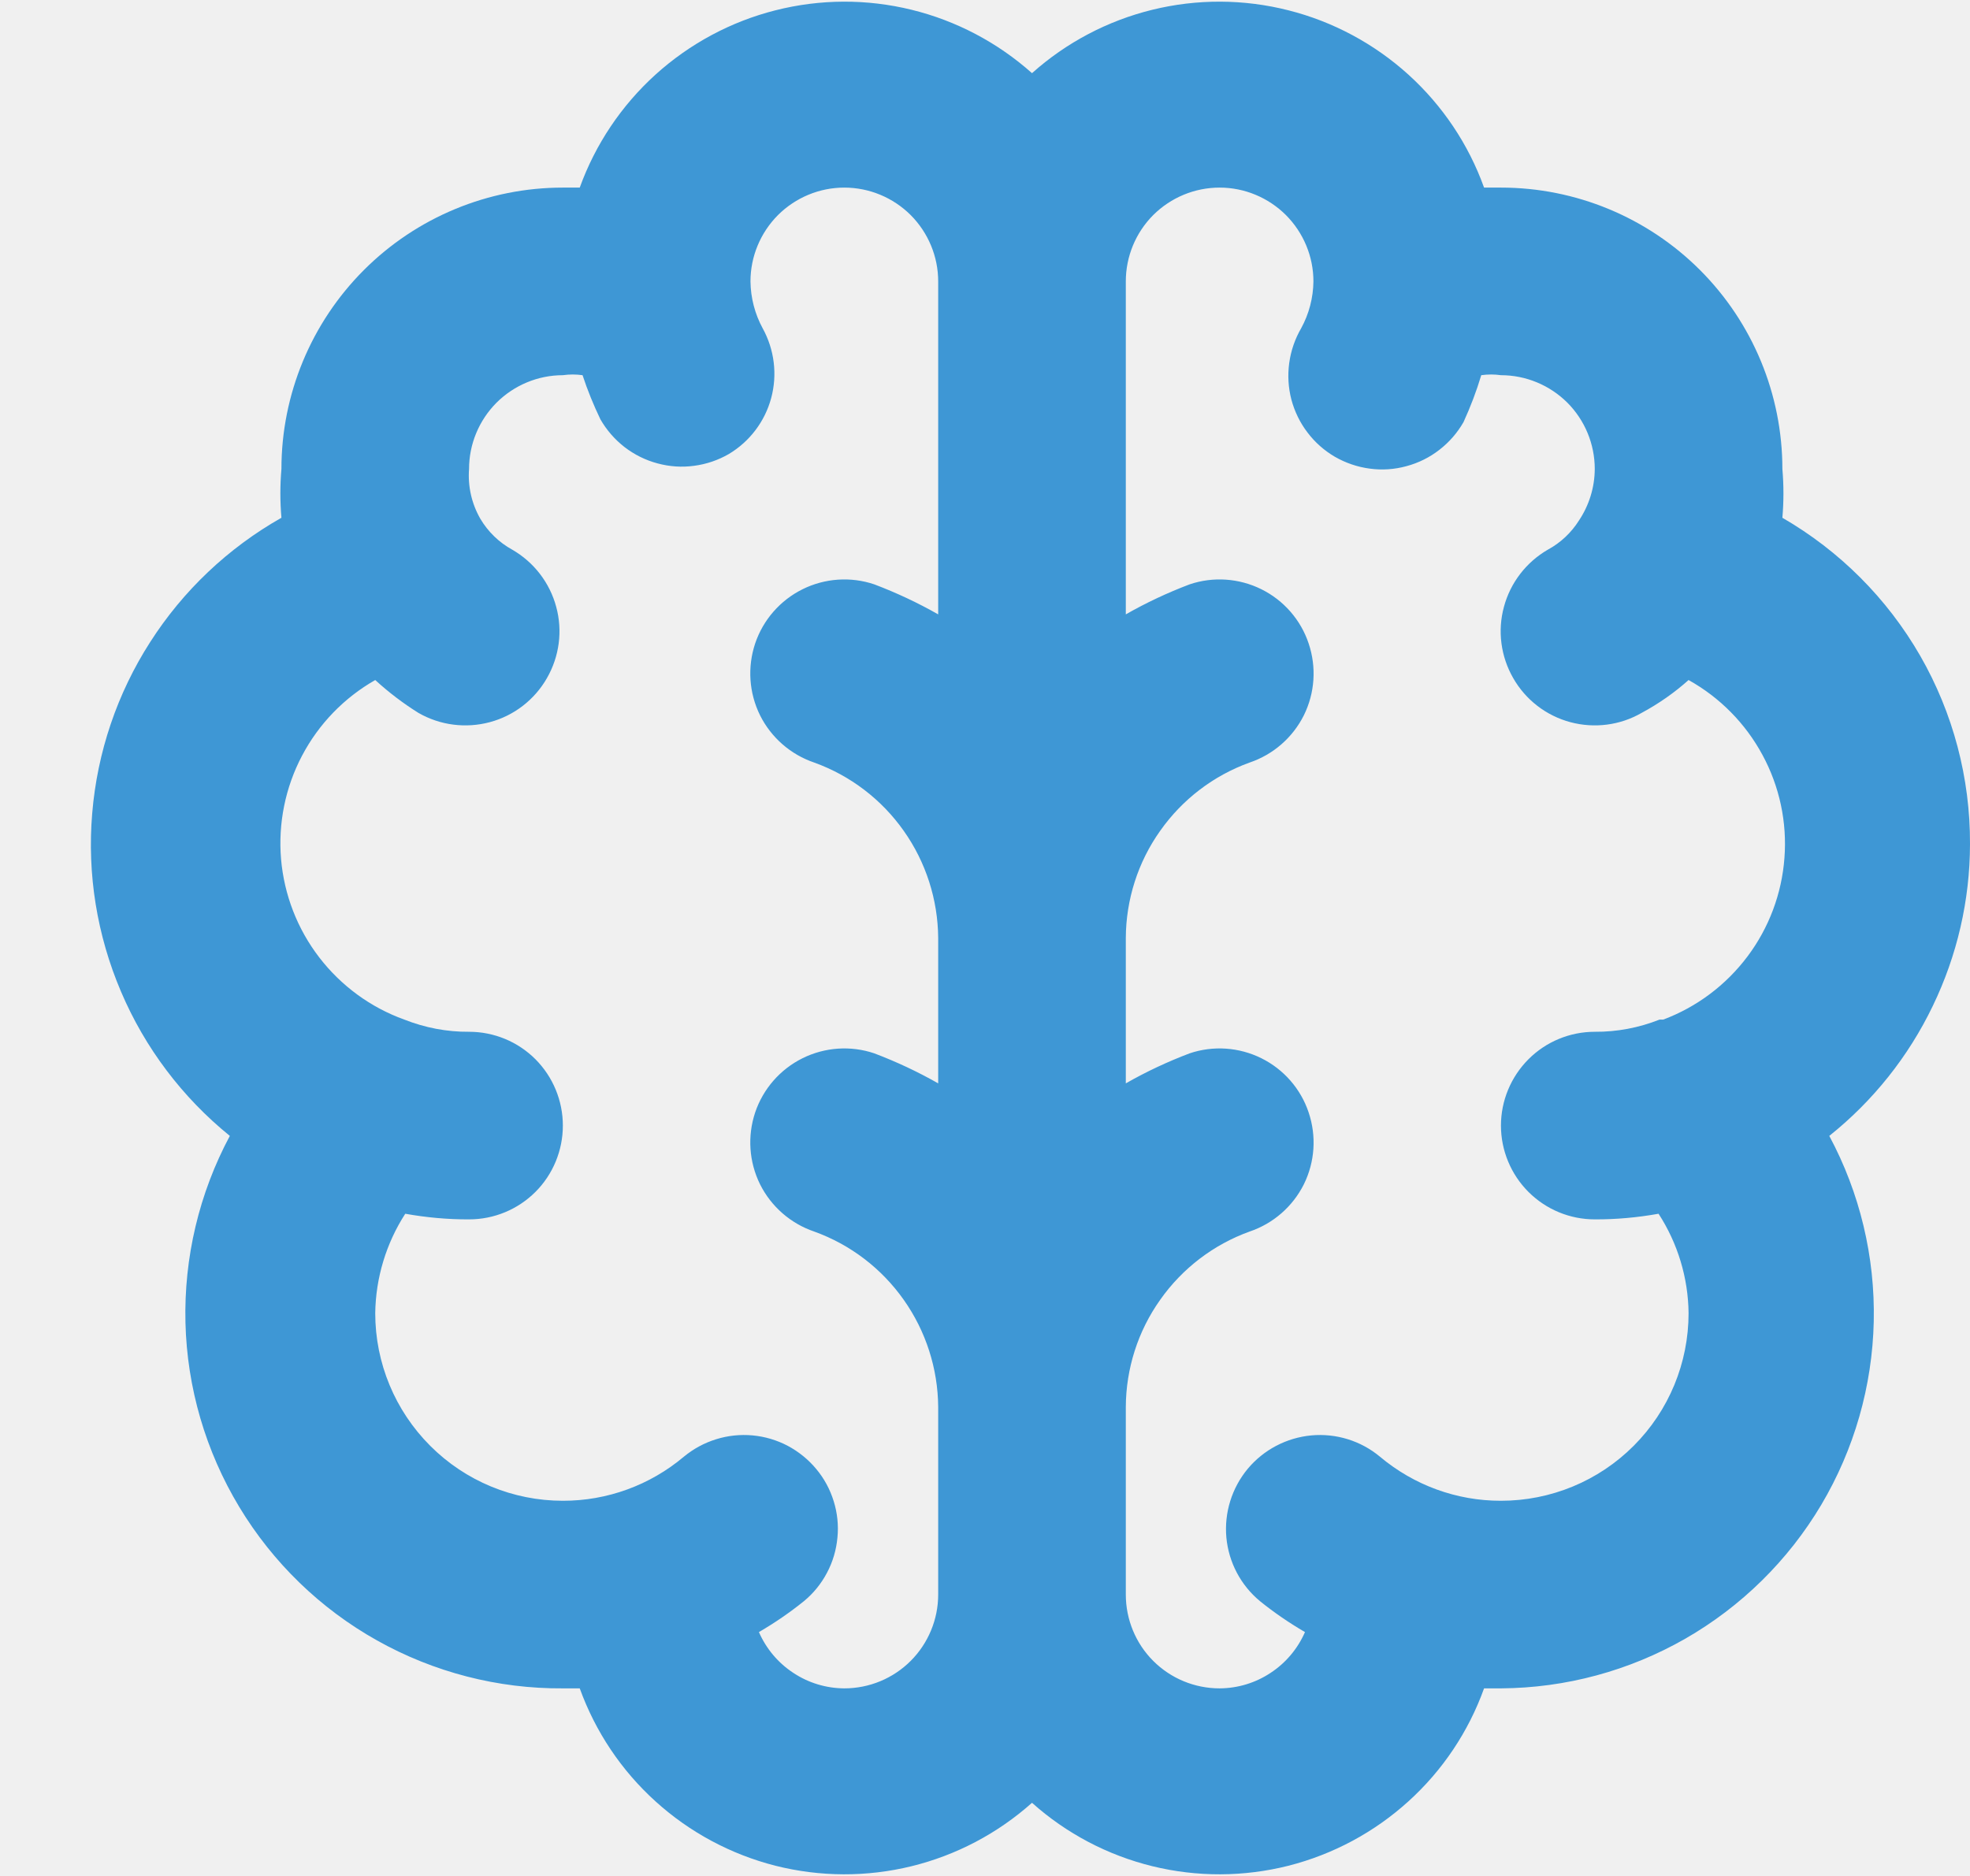
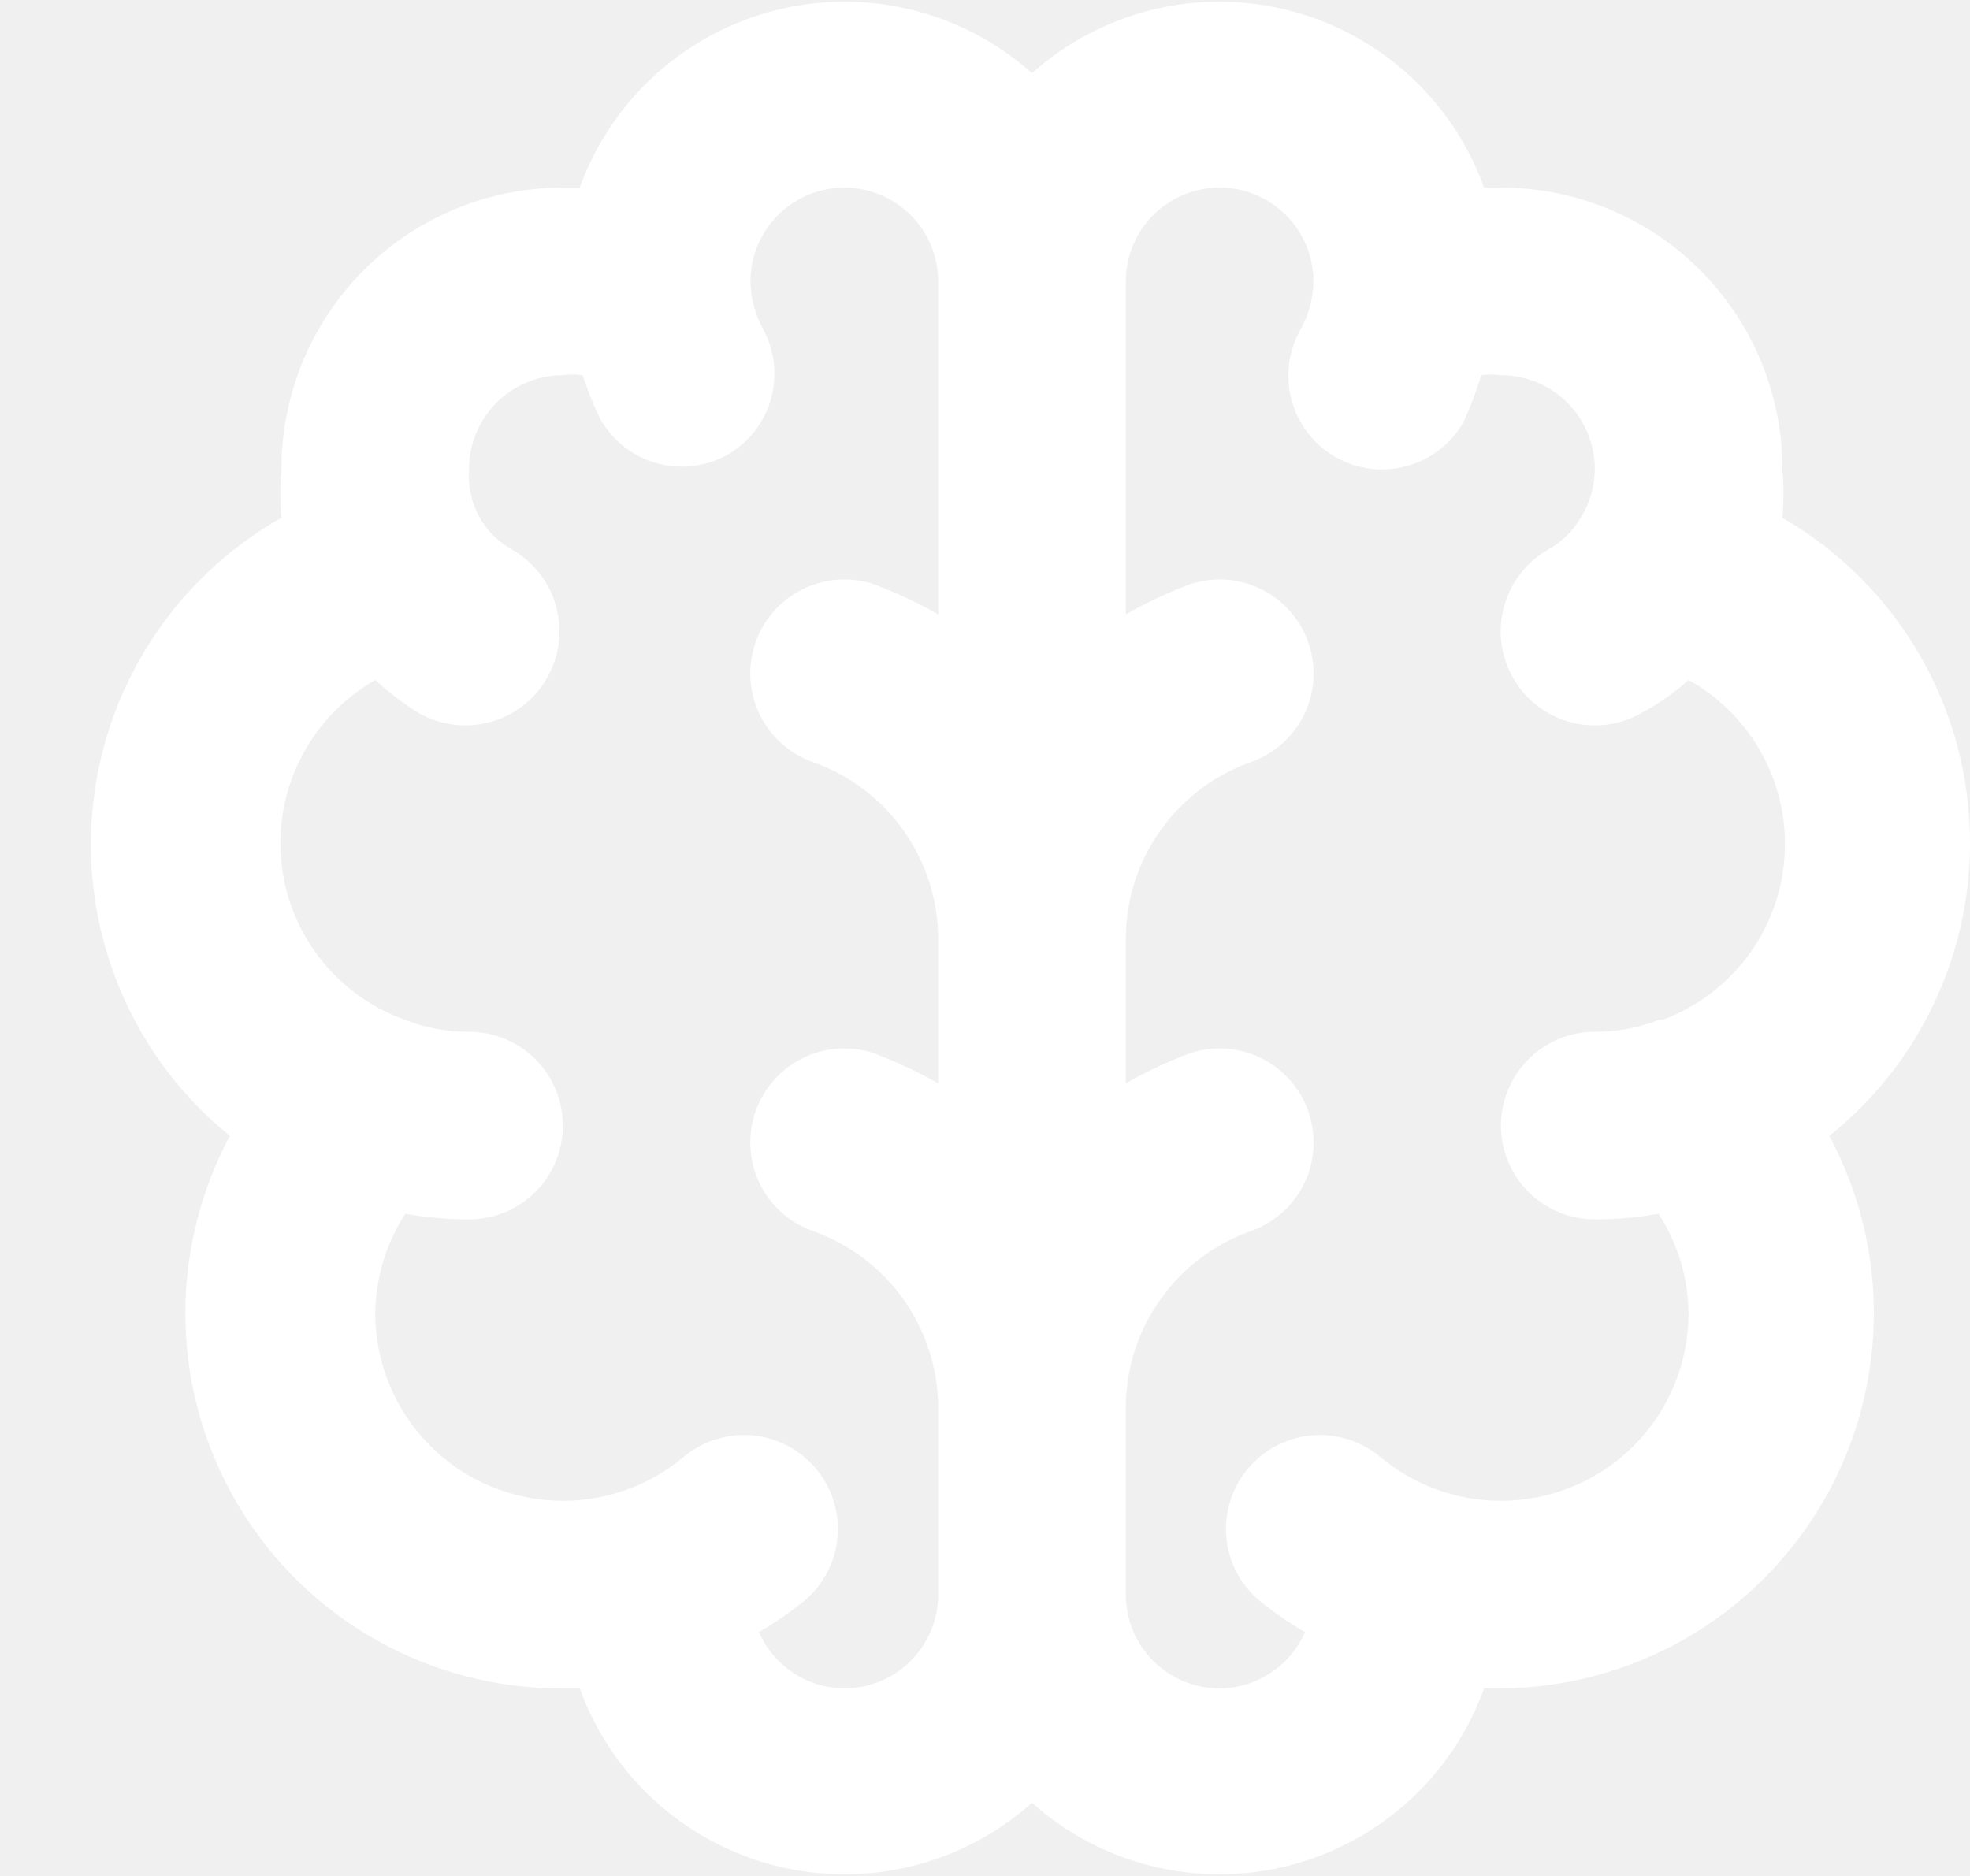
<svg xmlns="http://www.w3.org/2000/svg" width="21" height="20" viewBox="0 0 21 20" fill="none">
-   <path d="M21 9C21.003 8.295 20.82 7.602 20.469 6.991C20.117 6.38 19.611 5.873 19 5.52C19.015 5.347 19.015 5.173 19 5C19 4.205 18.684 3.441 18.122 2.879C17.559 2.316 16.796 2 16 2H15.82C15.654 1.538 15.377 1.125 15.013 0.795C14.649 0.466 14.21 0.23 13.735 0.11C13.259 -0.011 12.761 -0.013 12.284 0.104C11.807 0.221 11.367 0.453 11.001 0.78C10.634 0.453 10.194 0.221 9.717 0.104C9.24 -0.013 8.742 -0.011 8.266 0.11C7.791 0.23 7.352 0.466 6.988 0.795C6.624 1.125 6.347 1.538 6.18 2H6C5.205 2 4.442 2.316 3.879 2.879C3.317 3.441 3 4.205 3 5C2.985 5.173 2.985 5.347 3 5.52C2.433 5.841 1.952 6.296 1.601 6.845C1.249 7.393 1.037 8.02 0.983 8.67C0.928 9.319 1.034 9.972 1.29 10.572C1.545 11.172 1.944 11.7 2.45 12.11C2.123 12.721 1.96 13.407 1.977 14.101C1.994 14.794 2.192 15.471 2.55 16.065C2.908 16.659 3.414 17.15 4.019 17.489C4.624 17.828 5.307 18.005 6 18H6.18C6.347 18.462 6.624 18.876 6.988 19.205C7.352 19.535 7.791 19.77 8.266 19.891C8.742 20.011 9.24 20.013 9.717 19.896C10.194 19.779 10.634 19.547 11.001 19.22C11.367 19.547 11.807 19.779 12.284 19.896C12.761 20.013 13.259 20.011 13.735 19.891C14.21 19.77 14.649 19.535 15.013 19.205C15.377 18.876 15.654 18.462 15.82 18H16C16.69 17.996 17.366 17.813 17.964 17.471C18.562 17.128 19.062 16.636 19.414 16.044C19.766 15.451 19.959 14.777 19.974 14.088C19.989 13.399 19.826 12.718 19.5 12.11C19.967 11.737 20.344 11.264 20.603 10.725C20.863 10.187 20.999 9.598 21 9ZM10.001 6.55C9.783 6.426 9.555 6.319 9.32 6.23C9.069 6.145 8.793 6.164 8.555 6.282C8.317 6.4 8.135 6.608 8.05 6.86C7.966 7.112 7.984 7.387 8.102 7.626C8.221 7.864 8.429 8.045 8.68 8.13C9.065 8.269 9.398 8.523 9.634 8.858C9.87 9.192 9.998 9.591 10.001 10V11.55C9.783 11.426 9.555 11.319 9.32 11.23C9.069 11.145 8.793 11.164 8.555 11.282C8.317 11.4 8.135 11.608 8.05 11.86C7.966 12.112 7.984 12.387 8.102 12.626C8.221 12.864 8.429 13.045 8.68 13.13C9.065 13.269 9.398 13.523 9.634 13.858C9.87 14.192 9.998 14.591 10.001 15V17C10.001 17.265 9.895 17.52 9.708 17.707C9.52 17.895 9.266 18 9 18C8.807 17.999 8.618 17.942 8.457 17.835C8.295 17.729 8.168 17.578 8.09 17.4C8.258 17.302 8.419 17.192 8.57 17.07C8.672 16.986 8.755 16.883 8.816 16.767C8.878 16.65 8.915 16.523 8.927 16.392C8.94 16.261 8.926 16.129 8.887 16.004C8.848 15.878 8.785 15.761 8.7 15.66C8.616 15.559 8.513 15.476 8.397 15.414C8.281 15.353 8.153 15.315 8.022 15.303C7.891 15.291 7.759 15.305 7.634 15.344C7.508 15.383 7.392 15.446 7.29 15.53C6.929 15.834 6.472 16.001 6 16C5.47 16 4.961 15.79 4.586 15.414C4.211 15.039 4 14.531 4 14C4.005 13.624 4.116 13.256 4.32 12.94C4.545 12.98 4.772 13.001 5 13C5.266 13 5.52 12.895 5.708 12.707C5.895 12.52 6 12.265 6 12C6 11.735 5.895 11.481 5.708 11.293C5.52 11.105 5.266 11 5 11C4.764 11.002 4.53 10.957 4.31 10.87C3.951 10.741 3.636 10.51 3.403 10.207C3.17 9.904 3.029 9.54 2.996 9.159C2.964 8.779 3.041 8.396 3.219 8.058C3.397 7.719 3.668 7.439 4 7.25C4.143 7.381 4.297 7.498 4.46 7.6C4.691 7.733 4.965 7.768 5.222 7.699C5.479 7.63 5.698 7.461 5.83 7.23C5.963 6.999 5.999 6.725 5.929 6.469C5.86 6.212 5.691 5.993 5.46 5.86C5.32 5.783 5.202 5.669 5.12 5.53C5.028 5.37 4.986 5.185 5 5C5 4.735 5.106 4.481 5.293 4.293C5.481 4.106 5.735 4 6 4C6.07 3.99 6.141 3.99 6.21 4C6.263 4.161 6.327 4.318 6.4 4.47C6.466 4.585 6.553 4.685 6.657 4.766C6.762 4.847 6.881 4.906 7.008 4.94C7.136 4.975 7.269 4.984 7.399 4.966C7.53 4.949 7.656 4.906 7.77 4.84C7.992 4.707 8.154 4.493 8.221 4.243C8.288 3.993 8.255 3.727 8.13 3.5C8.047 3.347 8.002 3.175 8 3C8 2.735 8.106 2.481 8.293 2.293C8.481 2.106 8.735 2 9 2C9.266 2 9.52 2.106 9.708 2.293C9.895 2.481 10.001 2.735 10.001 3V6.55ZM17.691 10.87C17.471 10.957 17.237 11.002 17 11C16.735 11 16.481 11.105 16.293 11.293C16.106 11.481 16 11.735 16 12C16 12.265 16.106 12.52 16.293 12.707C16.481 12.895 16.735 13 17 13C17.229 13.001 17.456 12.98 17.68 12.94C17.885 13.256 17.996 13.624 18 14C18 14.531 17.79 15.039 17.415 15.414C17.04 15.79 16.531 16 16 16C15.528 16.001 15.072 15.834 14.71 15.53C14.506 15.36 14.243 15.279 13.979 15.303C13.714 15.328 13.47 15.456 13.3 15.66C13.131 15.864 13.049 16.128 13.073 16.392C13.098 16.657 13.226 16.9 13.431 17.07C13.582 17.192 13.743 17.302 13.911 17.4C13.833 17.578 13.706 17.729 13.544 17.835C13.383 17.942 13.194 17.999 13.001 18C12.735 18 12.481 17.895 12.293 17.707C12.106 17.52 12.001 17.265 12.001 17V15C12.003 14.591 12.13 14.192 12.367 13.858C12.603 13.523 12.935 13.269 13.32 13.13C13.572 13.045 13.78 12.864 13.899 12.626C14.017 12.387 14.035 12.112 13.95 11.86C13.866 11.608 13.684 11.4 13.446 11.282C13.208 11.164 12.932 11.145 12.681 11.23C12.446 11.319 12.218 11.426 12.001 11.55V10C12.003 9.591 12.13 9.192 12.367 8.858C12.603 8.523 12.935 8.269 13.32 8.13C13.572 8.045 13.78 7.864 13.899 7.626C14.017 7.387 14.035 7.112 13.95 6.86C13.866 6.608 13.684 6.4 13.446 6.282C13.208 6.164 12.932 6.145 12.681 6.23C12.446 6.319 12.218 6.426 12.001 6.55V3C12.001 2.735 12.106 2.481 12.293 2.293C12.481 2.106 12.735 2 13.001 2C13.266 2 13.52 2.106 13.708 2.293C13.895 2.481 14.001 2.735 14.001 3C13.999 3.175 13.954 3.347 13.87 3.5C13.804 3.614 13.761 3.739 13.743 3.87C13.725 4 13.733 4.133 13.766 4.26C13.8 4.387 13.858 4.507 13.938 4.611C14.017 4.716 14.117 4.804 14.23 4.87C14.345 4.936 14.471 4.979 14.601 4.996C14.732 5.014 14.865 5.005 14.992 4.97C15.12 4.936 15.239 4.877 15.343 4.796C15.448 4.715 15.535 4.615 15.601 4.5C15.675 4.338 15.739 4.171 15.79 4C15.86 3.99 15.931 3.99 16 4C16.266 4 16.52 4.106 16.708 4.293C16.895 4.481 17 4.735 17 5C16.999 5.196 16.94 5.387 16.831 5.55C16.749 5.68 16.635 5.787 16.5 5.86C16.27 5.993 16.101 6.212 16.032 6.469C15.962 6.725 15.998 6.999 16.131 7.23C16.263 7.461 16.482 7.63 16.739 7.699C16.996 7.768 17.27 7.733 17.5 7.6C17.68 7.503 17.848 7.386 18 7.25C18.334 7.436 18.607 7.713 18.788 8.049C18.97 8.385 19.051 8.766 19.022 9.146C18.994 9.527 18.857 9.892 18.628 10.197C18.399 10.502 18.088 10.736 17.73 10.87H17.691Z" fill="#3E97D5" />
+   <path d="M21 9C21.003 8.295 20.82 7.602 20.469 6.991C20.117 6.38 19.611 5.873 19 5.52C19.015 5.347 19.015 5.173 19 5C19 4.205 18.684 3.441 18.122 2.879C17.559 2.316 16.796 2 16 2H15.82C15.654 1.538 15.377 1.125 15.013 0.795C14.649 0.466 14.21 0.23 13.735 0.11C13.259 -0.011 12.761 -0.013 12.284 0.104C11.807 0.221 11.367 0.453 11.001 0.78C10.634 0.453 10.194 0.221 9.717 0.104C9.24 -0.013 8.742 -0.011 8.266 0.11C7.791 0.23 7.352 0.466 6.988 0.795C6.624 1.125 6.347 1.538 6.18 2H6C5.205 2 4.442 2.316 3.879 2.879C3.317 3.441 3 4.205 3 5C2.985 5.173 2.985 5.347 3 5.52C2.433 5.841 1.952 6.296 1.601 6.845C1.249 7.393 1.037 8.02 0.983 8.67C0.928 9.319 1.034 9.972 1.29 10.572C1.545 11.172 1.944 11.7 2.45 12.11C2.123 12.721 1.96 13.407 1.977 14.101C1.994 14.794 2.192 15.471 2.55 16.065C2.908 16.659 3.414 17.15 4.019 17.489C4.624 17.828 5.307 18.005 6 18H6.18C6.347 18.462 6.624 18.876 6.988 19.205C7.352 19.535 7.791 19.77 8.266 19.891C8.742 20.011 9.24 20.013 9.717 19.896C10.194 19.779 10.634 19.547 11.001 19.22C11.367 19.547 11.807 19.779 12.284 19.896C12.761 20.013 13.259 20.011 13.735 19.891C14.21 19.77 14.649 19.535 15.013 19.205C15.377 18.876 15.654 18.462 15.82 18H16C16.69 17.996 17.366 17.813 17.964 17.471C18.562 17.128 19.062 16.636 19.414 16.044C19.766 15.451 19.959 14.777 19.974 14.088C19.989 13.399 19.826 12.718 19.5 12.11C19.967 11.737 20.344 11.264 20.603 10.725C20.863 10.187 20.999 9.598 21 9ZM10.001 6.55C9.783 6.426 9.555 6.319 9.32 6.23C9.069 6.145 8.793 6.164 8.555 6.282C8.317 6.4 8.135 6.608 8.05 6.86C7.966 7.112 7.984 7.387 8.102 7.626C8.221 7.864 8.429 8.045 8.68 8.13C9.065 8.269 9.398 8.523 9.634 8.858C9.87 9.192 9.998 9.591 10.001 10V11.55C9.783 11.426 9.555 11.319 9.32 11.23C9.069 11.145 8.793 11.164 8.555 11.282C8.317 11.4 8.135 11.608 8.05 11.86C7.966 12.112 7.984 12.387 8.102 12.626C8.221 12.864 8.429 13.045 8.68 13.13C9.065 13.269 9.398 13.523 9.634 13.858C9.87 14.192 9.998 14.591 10.001 15V17C10.001 17.265 9.895 17.52 9.708 17.707C9.52 17.895 9.266 18 9 18C8.807 17.999 8.618 17.942 8.457 17.835C8.295 17.729 8.168 17.578 8.09 17.4C8.258 17.302 8.419 17.192 8.57 17.07C8.672 16.986 8.755 16.883 8.816 16.767C8.878 16.65 8.915 16.523 8.927 16.392C8.94 16.261 8.926 16.129 8.887 16.004C8.848 15.878 8.785 15.761 8.7 15.66C8.616 15.559 8.513 15.476 8.397 15.414C8.281 15.353 8.153 15.315 8.022 15.303C7.891 15.291 7.759 15.305 7.634 15.344C7.508 15.383 7.392 15.446 7.29 15.53C6.929 15.834 6.472 16.001 6 16C5.47 16 4.961 15.79 4.586 15.414C4.211 15.039 4 14.531 4 14C4.005 13.624 4.116 13.256 4.32 12.94C4.545 12.98 4.772 13.001 5 13C5.266 13 5.52 12.895 5.708 12.707C5.895 12.52 6 12.265 6 12C6 11.735 5.895 11.481 5.708 11.293C5.52 11.105 5.266 11 5 11C4.764 11.002 4.53 10.957 4.31 10.87C3.951 10.741 3.636 10.51 3.403 10.207C3.17 9.904 3.029 9.54 2.996 9.159C2.964 8.779 3.041 8.396 3.219 8.058C3.397 7.719 3.668 7.439 4 7.25C4.143 7.381 4.297 7.498 4.46 7.6C4.691 7.733 4.965 7.768 5.222 7.699C5.479 7.63 5.698 7.461 5.83 7.23C5.963 6.999 5.999 6.725 5.929 6.469C5.86 6.212 5.691 5.993 5.46 5.86C5.32 5.783 5.202 5.669 5.12 5.53C5.028 5.37 4.986 5.185 5 5C5 4.735 5.106 4.481 5.293 4.293C5.481 4.106 5.735 4 6 4C6.07 3.99 6.141 3.99 6.21 4C6.263 4.161 6.327 4.318 6.4 4.47C6.466 4.585 6.553 4.685 6.657 4.766C6.762 4.847 6.881 4.906 7.008 4.94C7.136 4.975 7.269 4.984 7.399 4.966C7.53 4.949 7.656 4.906 7.77 4.84C7.992 4.707 8.154 4.493 8.221 4.243C8.288 3.993 8.255 3.727 8.13 3.5C8.047 3.347 8.002 3.175 8 3C8 2.735 8.106 2.481 8.293 2.293C8.481 2.106 8.735 2 9 2C9.266 2 9.52 2.106 9.708 2.293C9.895 2.481 10.001 2.735 10.001 3V6.55ZM17.691 10.87C17.471 10.957 17.237 11.002 17 11C16.735 11 16.481 11.105 16.293 11.293C16.106 11.481 16 11.735 16 12C16 12.265 16.106 12.52 16.293 12.707C16.481 12.895 16.735 13 17 13C17.229 13.001 17.456 12.98 17.68 12.94C17.885 13.256 17.996 13.624 18 14C18 14.531 17.79 15.039 17.415 15.414C17.04 15.79 16.531 16 16 16C15.528 16.001 15.072 15.834 14.71 15.53C14.506 15.36 14.243 15.279 13.979 15.303C13.714 15.328 13.47 15.456 13.3 15.66C13.131 15.864 13.049 16.128 13.073 16.392C13.098 16.657 13.226 16.9 13.431 17.07C13.582 17.192 13.743 17.302 13.911 17.4C13.833 17.578 13.706 17.729 13.544 17.835C13.383 17.942 13.194 17.999 13.001 18C12.735 18 12.481 17.895 12.293 17.707C12.106 17.52 12.001 17.265 12.001 17V15C12.003 14.591 12.13 14.192 12.367 13.858C12.603 13.523 12.935 13.269 13.32 13.13C13.572 13.045 13.78 12.864 13.899 12.626C14.017 12.387 14.035 12.112 13.95 11.86C13.866 11.608 13.684 11.4 13.446 11.282C13.208 11.164 12.932 11.145 12.681 11.23C12.446 11.319 12.218 11.426 12.001 11.55V10C12.003 9.591 12.13 9.192 12.367 8.858C12.603 8.523 12.935 8.269 13.32 8.13C13.572 8.045 13.78 7.864 13.899 7.626C14.017 7.387 14.035 7.112 13.95 6.86C13.866 6.608 13.684 6.4 13.446 6.282C13.208 6.164 12.932 6.145 12.681 6.23C12.446 6.319 12.218 6.426 12.001 6.55V3C12.001 2.735 12.106 2.481 12.293 2.293C12.481 2.106 12.735 2 13.001 2C13.266 2 13.52 2.106 13.708 2.293C13.895 2.481 14.001 2.735 14.001 3C13.999 3.175 13.954 3.347 13.87 3.5C13.804 3.614 13.761 3.739 13.743 3.87C13.725 4 13.733 4.133 13.766 4.26C13.8 4.387 13.858 4.507 13.938 4.611C14.017 4.716 14.117 4.804 14.23 4.87C14.345 4.936 14.471 4.979 14.601 4.996C14.732 5.014 14.865 5.005 14.992 4.97C15.12 4.936 15.239 4.877 15.343 4.796C15.448 4.715 15.535 4.615 15.601 4.5C15.675 4.338 15.739 4.171 15.79 4C15.86 3.99 15.931 3.99 16 4C16.266 4 16.52 4.106 16.708 4.293C16.895 4.481 17 4.735 17 5C16.999 5.196 16.94 5.387 16.831 5.55C16.749 5.68 16.635 5.787 16.5 5.86C16.27 5.993 16.101 6.212 16.032 6.469C15.962 6.725 15.998 6.999 16.131 7.23C16.263 7.461 16.482 7.63 16.739 7.699C16.996 7.768 17.27 7.733 17.5 7.6C17.68 7.503 17.848 7.386 18 7.25C18.334 7.436 18.607 7.713 18.788 8.049C18.97 8.385 19.051 8.766 19.022 9.146C18.994 9.527 18.857 9.892 18.628 10.197C18.399 10.502 18.088 10.736 17.73 10.87H17.691Z" fill="white" />
</svg>
